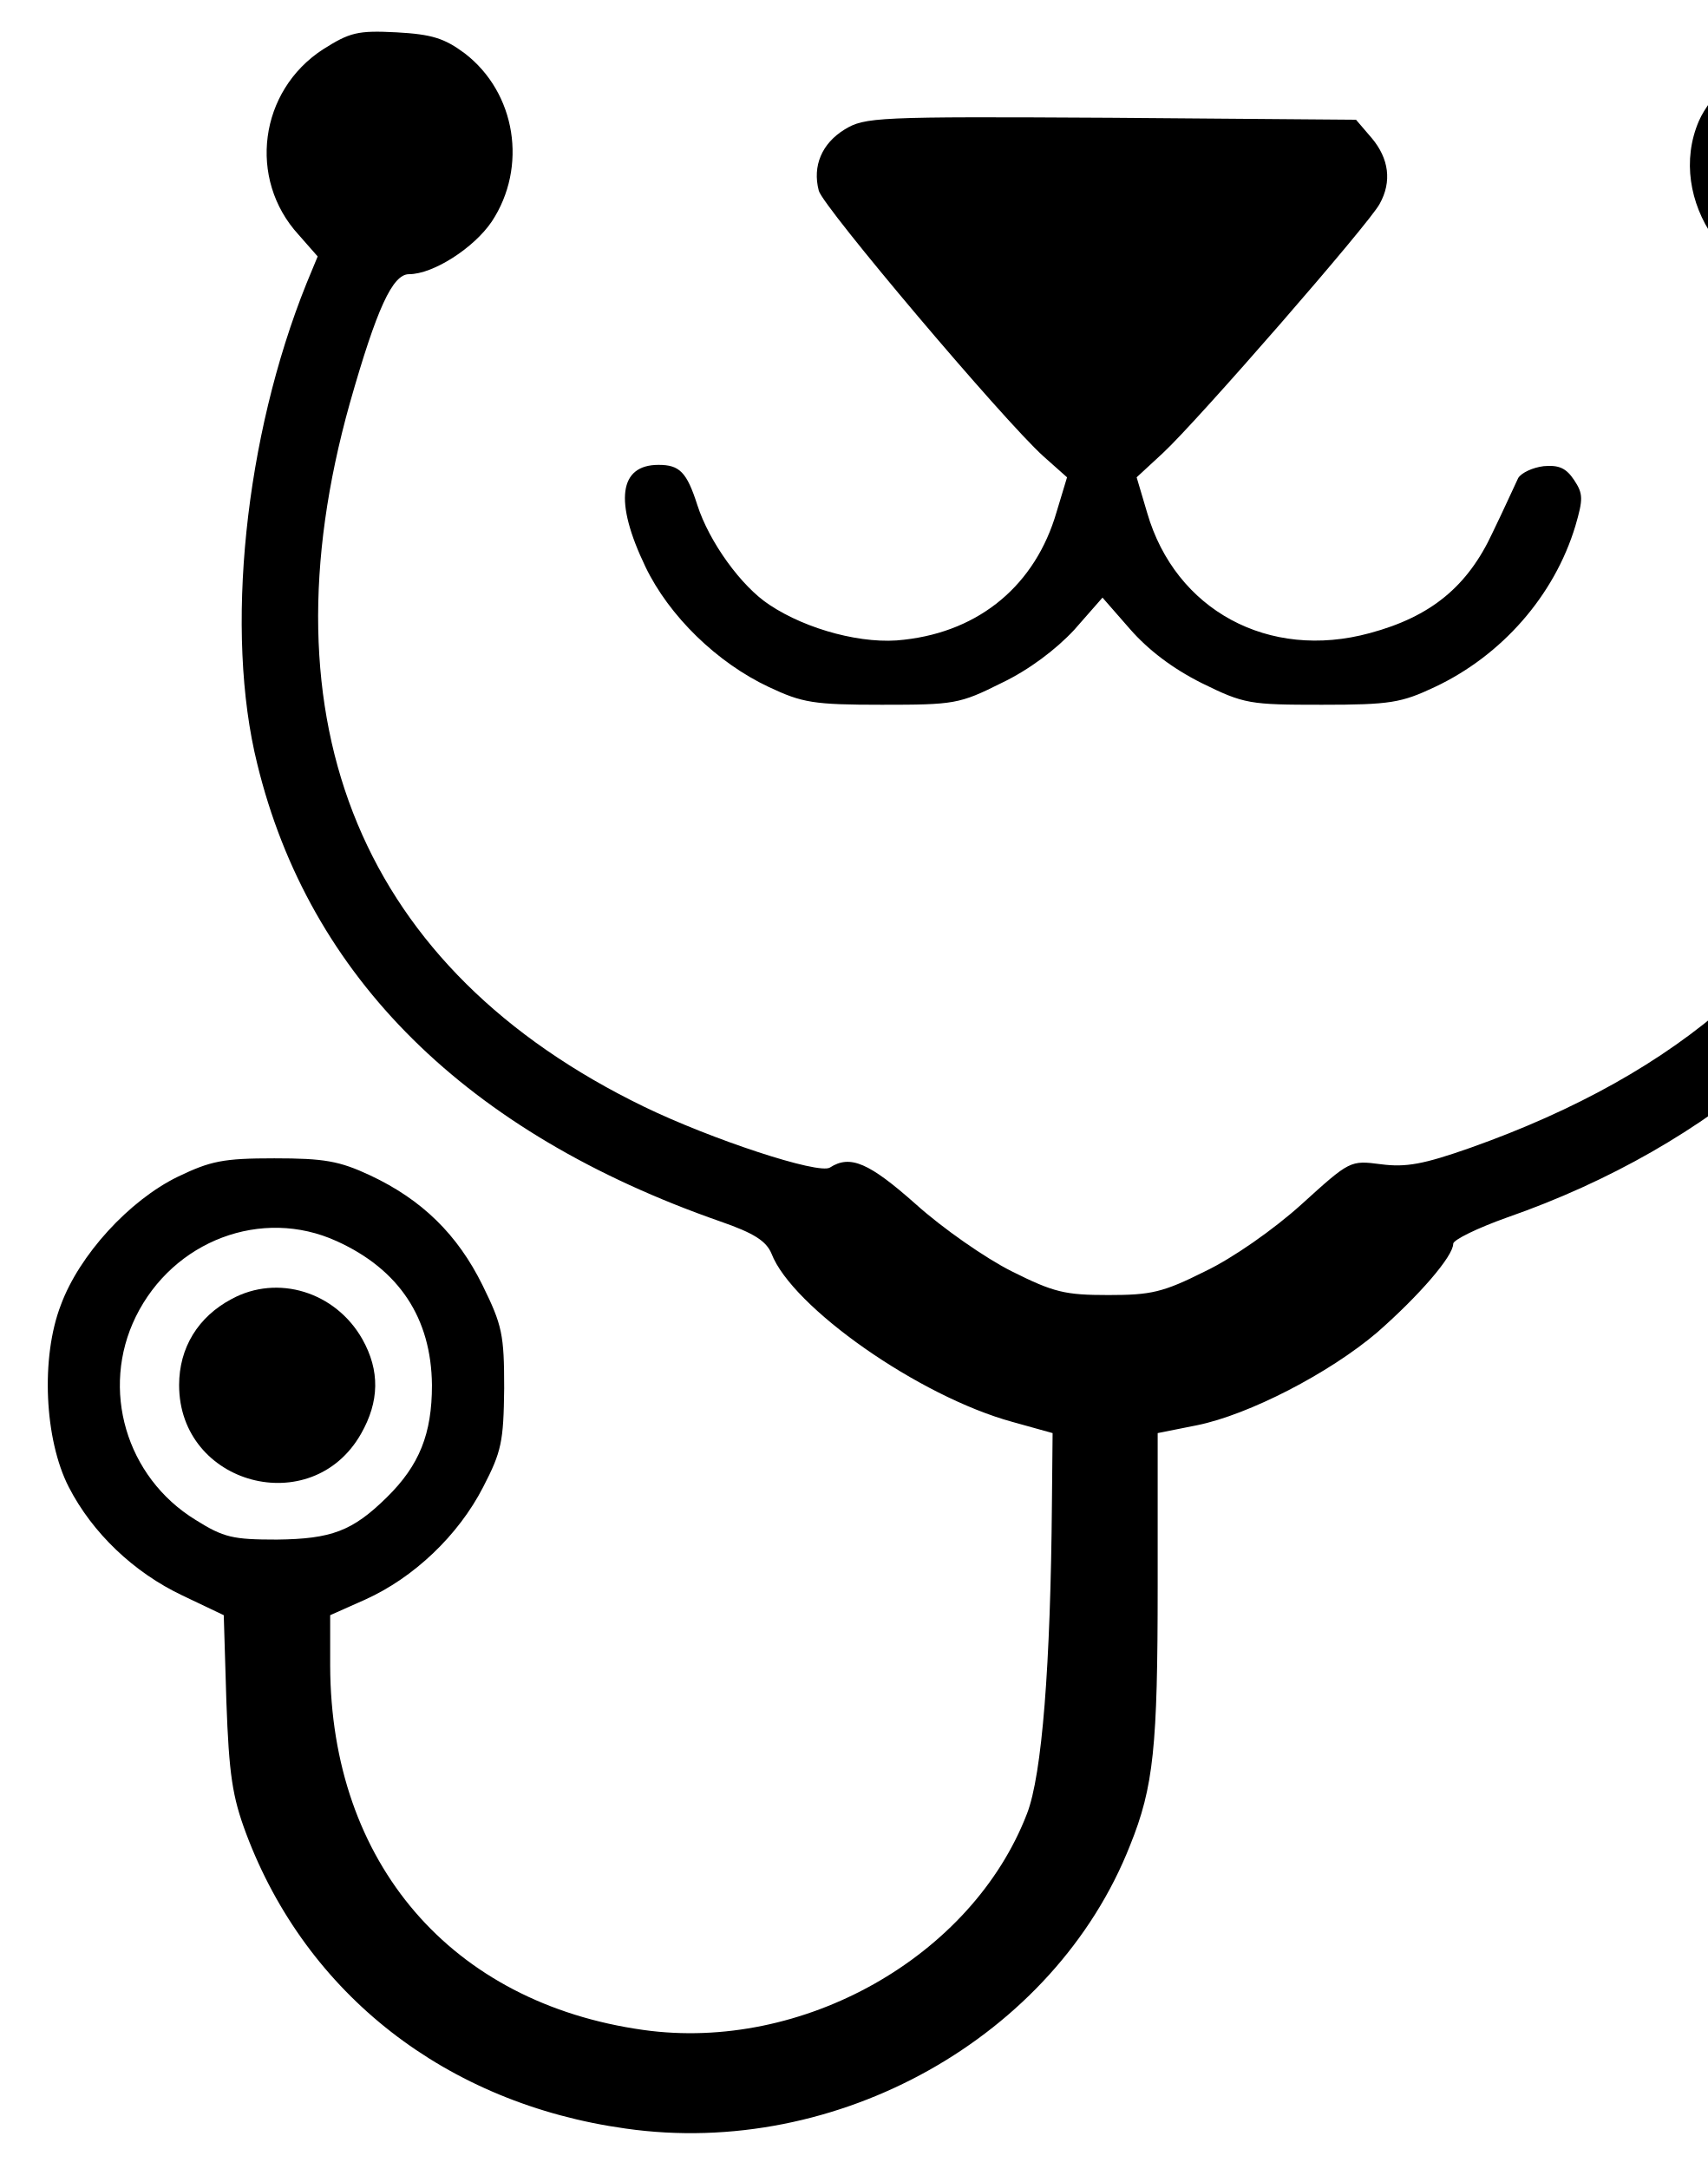
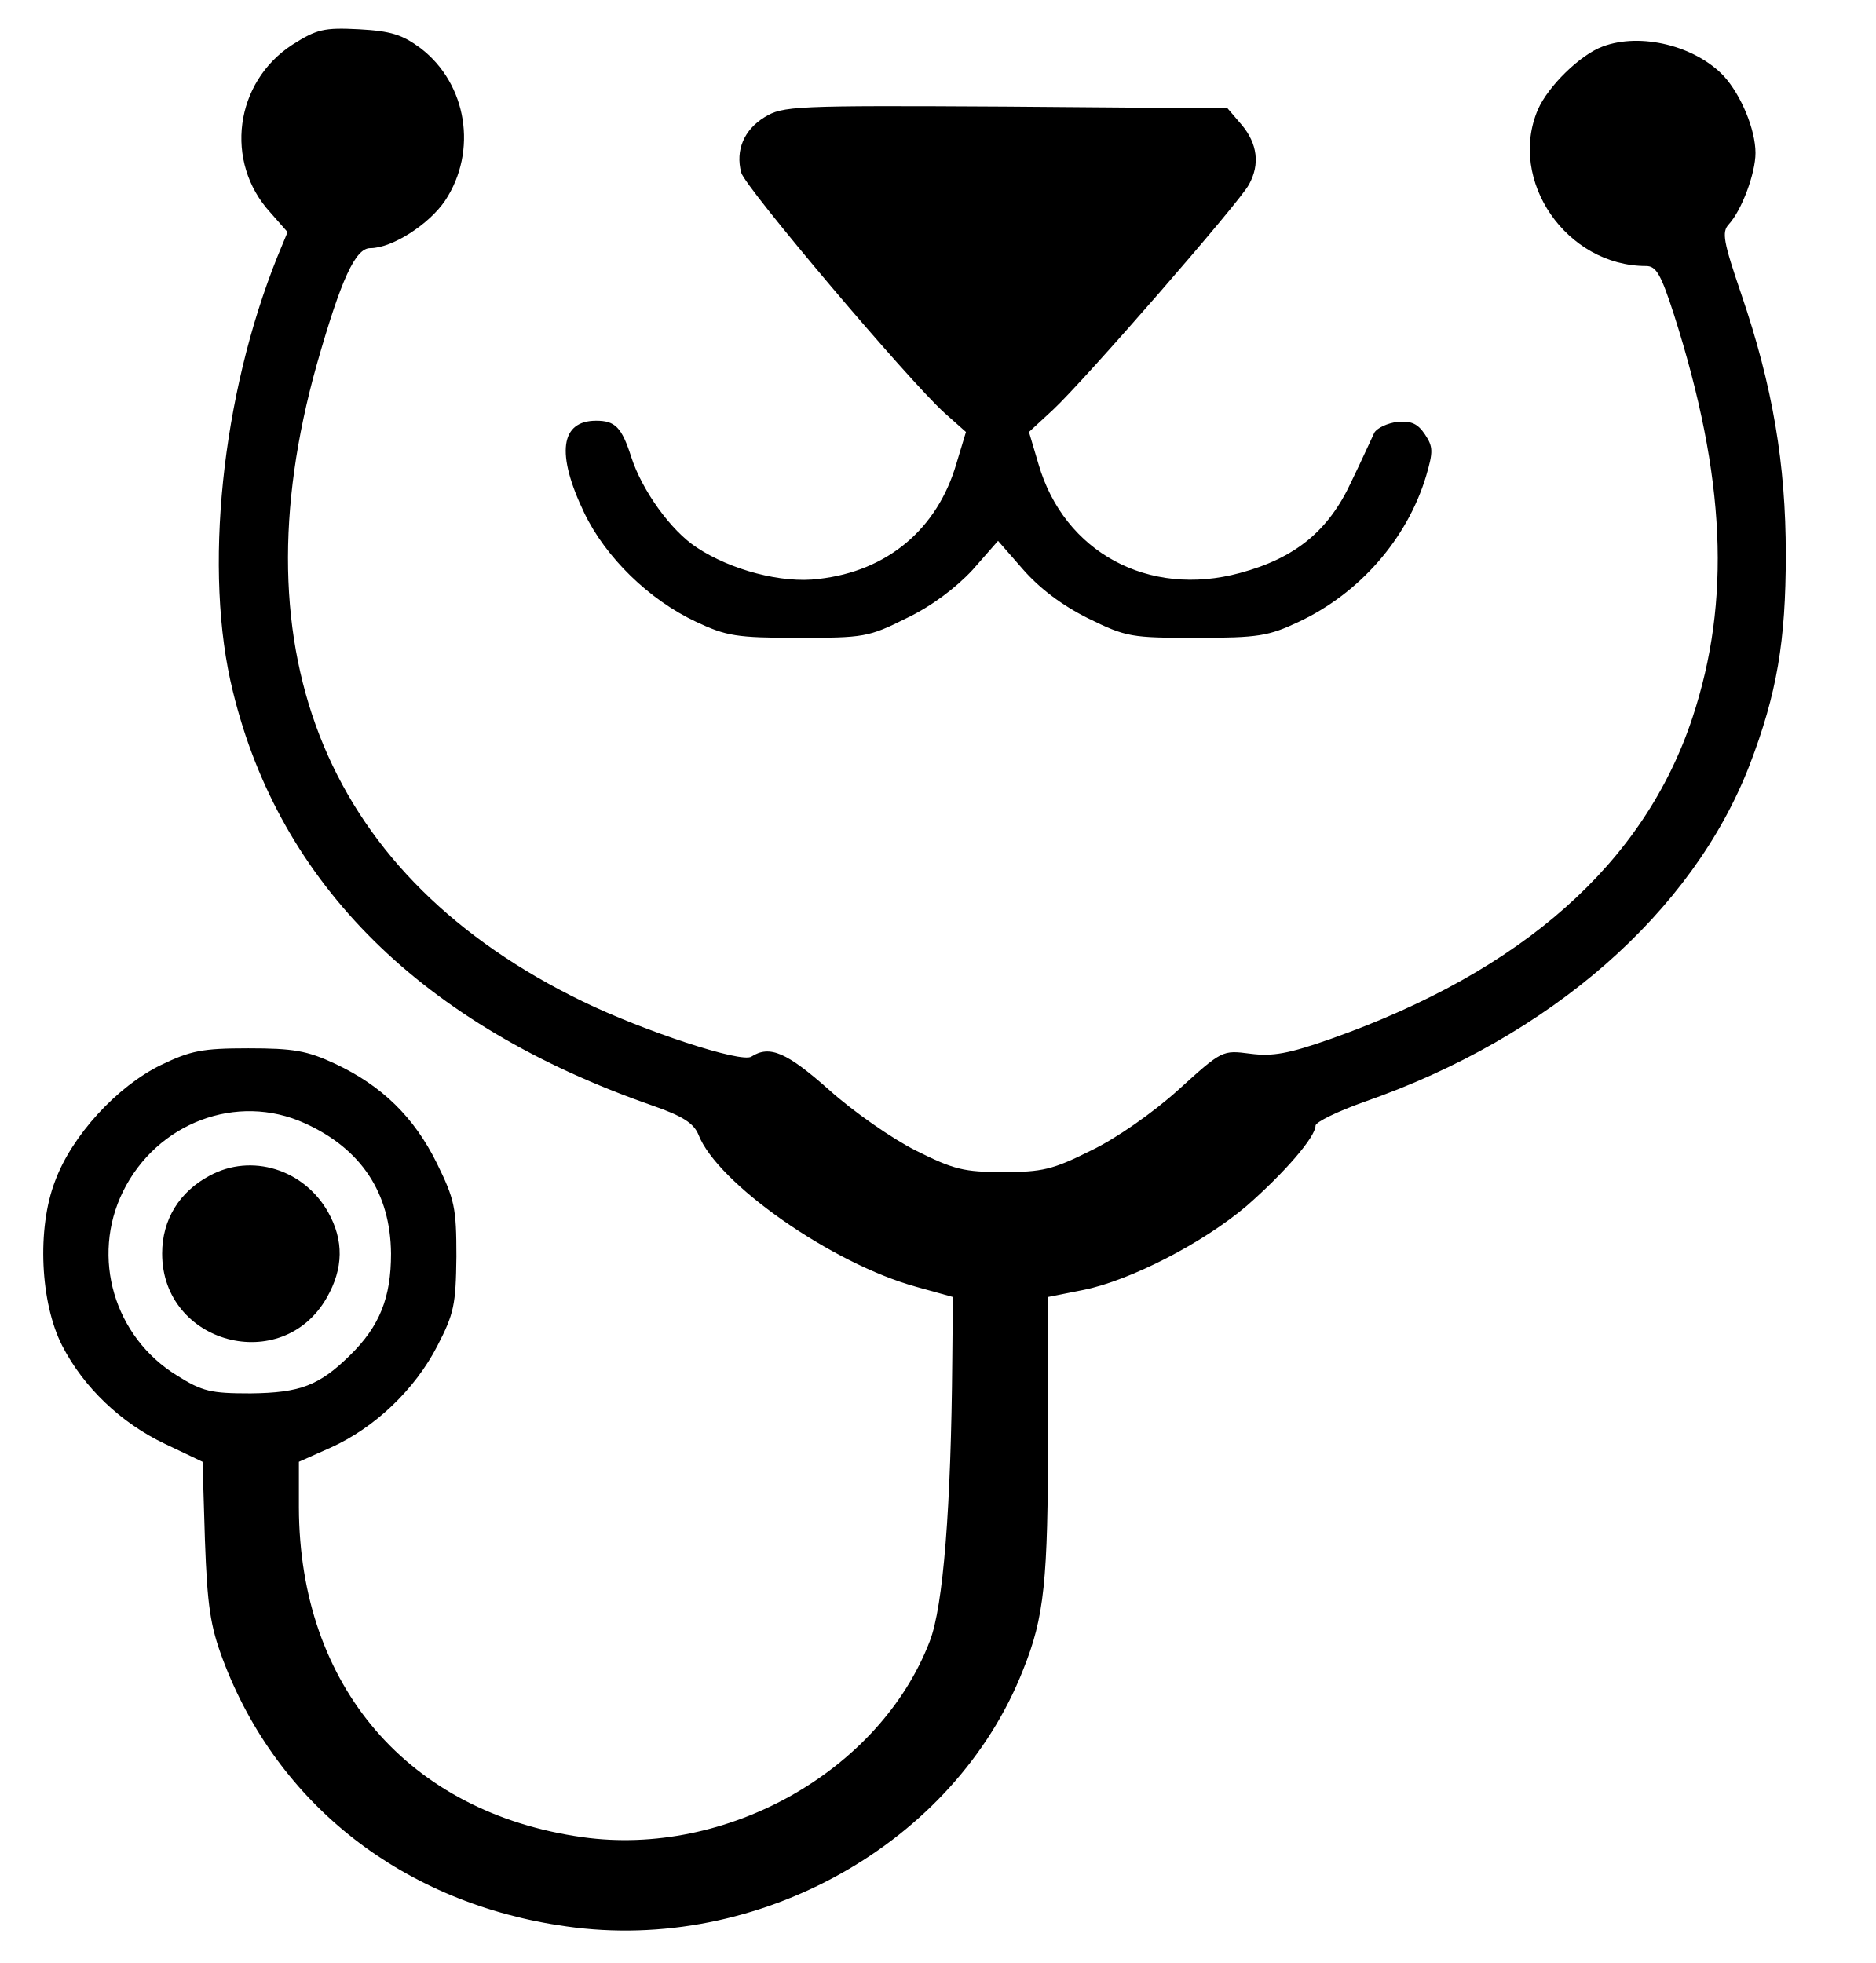
- <svg xmlns="http://www.w3.org/2000/svg" width="150" zoomAndPan="magnify" viewBox="0 0 150 190.5" height="190.5" preserveAspectRatio="xMidYMid meet" version="1.0">
+ <svg xmlns="http://www.w3.org/2000/svg" width="182" zoomAndPan="magnify" viewBox="0 0 182 190.5" height="190.5" preserveAspectRatio="xMidYMid meet" version="1.0">
  <path fill="#000000" d="M 277.234 101.852 C 275.738 102.691 275.551 104.938 275.551 126.344 C 275.551 151.211 275.738 152.238 279.758 152.238 C 283.312 152.238 283.965 150.461 283.965 140.832 L 283.965 131.672 L 290.512 131.672 C 294.16 131.672 298.461 131.109 300.145 130.363 C 304.07 128.773 307.996 124.102 309.215 119.707 C 311.082 112.414 306.035 104 298.461 101.852 C 293.785 100.543 279.387 100.543 277.234 101.852 Z M 298.367 111.199 C 301.453 113.629 301.734 118.586 298.926 121.391 C 297.43 122.883 295.844 123.258 290.512 123.258 L 283.965 123.258 L 283.965 109.238 L 289.949 109.238 C 294.531 109.238 296.402 109.703 298.367 111.199 Z M 298.367 111.199 " fill-opacity="1" fill-rule="nonzero" />
  <path fill="#000000" d="M 322.492 102.32 C 320.434 103.723 320.434 104 320.434 126.906 C 320.434 151.117 320.621 152.238 324.641 152.238 C 328.195 152.238 328.848 150.461 328.848 140.832 L 328.848 131.672 L 335.676 131.672 C 344.652 131.672 349.793 129.148 352.879 123.258 C 354.094 121.016 355.031 118.023 355.031 116.527 C 355.031 110.078 349.887 103.629 343.344 101.852 C 337.543 100.262 325.016 100.543 322.492 102.32 Z M 344.84 111.949 C 347.27 114.938 347.082 118.211 344.277 120.922 C 342.312 122.977 341.191 123.258 335.395 123.258 L 328.848 123.258 L 328.848 109.051 L 335.957 109.422 C 342.031 109.703 343.344 110.078 344.84 111.949 Z M 344.84 111.949 " fill-opacity="1" fill-rule="nonzero" />
  <path fill="#000000" d="M 375.133 102.414 C 374.387 103.348 368.867 114.098 362.793 126.344 C 351.008 150.09 350.637 151.77 356.527 151.77 C 358.957 151.77 359.613 151.023 362.793 144.945 L 366.344 138.215 L 389.535 138.215 L 392.434 144.012 C 394.023 147.191 395.797 150.367 396.359 151.023 C 398.043 153.078 401.688 152.52 402.812 150.09 C 403.652 148.125 402.344 144.945 392.527 125.316 C 380.559 101.289 378.406 98.578 375.133 102.414 Z M 384.953 129.523 C 384.953 130.363 382.988 130.738 378.125 130.738 C 374.293 130.738 371.02 130.551 370.738 130.27 C 370.457 129.988 372.047 126.438 374.105 122.324 L 377.938 114.938 L 381.398 121.668 C 383.27 125.41 384.859 128.961 384.953 129.523 Z M 384.953 129.523 " fill-opacity="1" fill-rule="nonzero" />
  <path fill="#000000" d="M 415.434 102.32 C 414.125 103.535 413.938 107.086 413.938 126.906 C 413.938 151.117 414.125 152.238 418.145 152.238 C 421.699 152.238 422.355 150.461 422.355 140.832 L 422.355 131.672 L 435.07 131.672 L 441.148 141.676 C 447.32 152.051 449.562 153.922 452.836 151.305 C 454.988 149.434 454.426 147.469 448.441 137.469 L 442.832 127.84 L 445.168 125.129 C 448.254 121.391 449.098 116.062 447.133 111.48 C 443.766 103.348 438.809 100.918 425.906 100.824 C 418.895 100.824 416.555 101.195 415.434 102.32 Z M 436.191 110.73 C 439.465 112.977 440.398 116.246 438.719 119.426 C 437.035 122.793 435.727 123.258 428.336 123.258 L 422.355 123.258 L 422.355 109.238 L 428.246 109.238 C 432.078 109.238 434.789 109.703 436.191 110.73 Z M 436.191 110.73 " fill-opacity="1" fill-rule="nonzero" />
  <path fill="#000000" d="M 465.18 102.879 C 463.684 104.375 463.496 106.898 463.496 126.625 C 463.496 139.992 463.871 149.34 464.43 150.461 C 465.367 152.145 466.582 152.238 482.195 152.238 C 497.812 152.238 499.027 152.145 499.961 150.461 C 501.086 148.219 500.336 145.977 498 144.758 C 497.062 144.199 490.891 143.824 484.16 143.824 L 471.91 143.824 L 471.91 125.129 L 476.492 125.129 C 482.477 125.129 485.562 123.914 486.402 121.297 C 487.527 117.836 483.879 115.594 477.613 115.875 L 472.379 116.152 L 472.379 109.703 L 485.656 109.422 C 497.812 109.238 499.121 109.051 499.961 107.367 C 500.992 105.496 499.867 101.758 498.277 101.758 C 497.906 101.758 490.707 101.57 482.195 101.477 C 468.543 101.289 466.582 101.477 465.18 102.879 Z M 465.18 102.879 " fill-opacity="1" fill-rule="nonzero" />
  <path fill="#000000" d="M 225.152 124.754 C 218.887 137.375 213.84 148.312 213.84 148.965 C 213.84 150.836 216.363 152.426 218.699 152.051 C 220.289 151.863 221.785 149.996 224.406 144.945 L 227.957 138.215 L 250.961 138.215 L 253.203 143.078 C 254.418 145.695 256.195 148.871 257.133 150.09 C 259.281 152.801 263.023 152.891 264.426 150.273 C 265.266 148.594 263.863 145.133 253.859 125.223 C 242.637 102.879 242.266 102.227 239.363 101.945 L 236.371 101.664 Z M 246.566 129.523 C 246.566 130.457 244.414 130.738 238.992 130.738 C 234.875 130.738 231.605 130.457 231.793 129.988 C 231.977 129.617 233.754 126.062 235.812 121.949 L 239.363 114.566 L 242.918 121.484 C 244.883 125.316 246.473 128.961 246.566 129.523 Z M 246.566 129.523 " fill-opacity="1" fill-rule="nonzero" />
  <path fill="#000000" d="M 512.305 102.879 C 510.715 104.469 510.715 149.527 512.305 151.117 C 513.895 152.707 544.938 152.707 546.527 151.117 C 548.211 149.434 547.836 145.883 545.875 144.758 C 544.844 144.293 538.578 143.824 531.848 143.824 L 519.598 143.824 L 519.41 122.977 L 519.129 102.227 L 516.324 101.945 C 514.734 101.758 512.961 102.227 512.305 102.879 Z M 512.305 102.879 " fill-opacity="1" fill-rule="nonzero" />
  <path fill="#000000" d="M 28.367 4.34 C 22.773 7.977 21.734 15.711 26.234 20.621 L 27.906 22.523 L 26.926 24.891 C 21.504 38.344 19.715 55.492 22.598 67.094 C 27.156 85.801 40.945 99.484 63.273 107.277 C 66.273 108.316 67.309 109.008 67.773 110.105 C 69.559 114.781 80.695 122.633 88.945 124.887 L 92.465 125.867 L 92.406 131.988 C 92.289 146.246 91.539 155.887 90.215 159.293 C 85.367 171.879 70.484 180.25 56.523 178.289 C 39.617 175.922 29.059 163.625 29.004 146.305 L 29.004 141.859 L 32.117 140.473 C 36.328 138.57 40.254 134.875 42.445 130.602 C 44.059 127.484 44.234 126.617 44.289 121.941 C 44.289 117.207 44.117 116.398 42.387 112.879 C 40.195 108.434 37.078 105.371 32.523 103.234 C 29.809 101.965 28.484 101.734 24.098 101.734 C 19.598 101.734 18.504 101.965 15.617 103.352 C 11.348 105.43 6.965 110.223 5.348 114.609 C 3.559 119.227 3.906 126.445 6.039 130.602 C 8.117 134.645 11.754 138.105 16.023 140.129 L 19.656 141.859 L 19.887 149.48 C 20.117 155.832 20.406 157.793 21.617 161.027 C 26.926 175.172 39.215 184.754 54.965 186.949 C 73.539 189.605 92.637 178.926 99.273 162.066 C 101.348 156.926 101.695 153.406 101.695 139.262 L 101.695 125.867 L 105.156 125.176 C 109.715 124.25 116.754 120.613 120.965 117.035 C 124.656 113.801 127.656 110.336 127.656 109.238 C 127.656 108.895 129.789 107.855 132.387 106.93 C 150.445 100.637 164.234 88.57 169.773 74.254 C 172.426 67.324 173.289 62.246 173.289 53.816 C 173.289 45.043 172.023 37.477 168.965 28.531 C 167.234 23.449 167.059 22.523 167.754 21.773 C 169.023 20.391 170.348 16.809 170.348 14.848 C 170.348 12.594 168.965 9.246 167.289 7.398 C 164.523 4.453 159.215 3.125 155.523 4.512 C 153.328 5.32 150.215 8.379 149.234 10.633 C 146.289 17.504 152.004 25.816 159.734 25.816 C 160.715 25.816 161.176 26.625 162.445 30.551 C 167.465 46.312 167.984 58.32 164.234 69.637 C 159.559 83.781 147.734 94.23 129.156 100.812 C 125.059 102.254 123.504 102.543 121.309 102.254 C 118.598 101.906 118.598 101.906 114.328 105.777 C 111.906 107.969 108.273 110.512 105.848 111.664 C 102.156 113.512 101.117 113.742 97.367 113.742 C 93.559 113.742 92.578 113.512 88.887 111.664 C 86.578 110.512 82.773 107.855 80.465 105.777 C 76.367 102.141 74.695 101.387 72.906 102.543 C 71.926 103.18 62.465 100.062 56.523 97.176 C 31.828 85.164 22.828 63.574 30.734 35.398 C 33.098 27.086 34.484 24.082 35.926 24.082 C 38.059 24.082 41.637 21.773 43.195 19.465 C 46.367 14.672 45.328 8.148 40.828 4.688 C 39.039 3.359 37.945 3.012 34.828 2.84 C 31.426 2.664 30.734 2.84 28.367 4.34 Z M 29.578 109.008 C 35.059 111.492 37.887 115.766 37.945 121.652 C 37.945 125.926 36.848 128.695 33.965 131.523 C 30.965 134.469 29.117 135.164 24.328 135.219 C 20.465 135.219 19.656 135.047 17.176 133.488 C 11.059 129.734 8.809 122 11.926 115.648 C 15.215 108.953 23.004 106.008 29.578 109.008 Z M 29.578 109.008 " fill-opacity="1" fill-rule="nonzero" />
  <path fill="#000000" d="M 20.348 114.09 C 17.406 115.648 15.734 118.363 15.734 121.652 C 15.734 130.43 27.387 133.547 31.715 125.926 C 33.328 123.098 33.387 120.383 31.828 117.613 C 29.465 113.453 24.387 111.895 20.348 114.09 Z M 20.348 114.09 " fill-opacity="1" fill-rule="nonzero" />
  <path fill="#000000" d="M 74.176 11.383 C 72.215 12.594 71.348 14.559 71.926 16.75 C 72.273 18.137 88.137 36.902 91.656 40.074 L 93.734 41.922 L 92.809 44.984 C 90.965 51.332 86.117 55.434 79.426 56.184 C 75.906 56.645 70.887 55.316 67.598 53.125 C 65.117 51.508 62.289 47.582 61.254 44.348 C 60.328 41.461 59.695 40.828 57.848 40.828 C 54.387 40.828 53.926 44 56.695 49.773 C 58.773 54.105 62.984 58.203 67.539 60.34 C 70.484 61.727 71.465 61.898 77.465 61.898 C 83.809 61.898 84.273 61.84 87.965 59.992 C 90.387 58.84 92.754 57.051 94.367 55.316 L 96.848 52.488 L 99.273 55.262 C 100.887 57.105 103.023 58.723 105.559 59.992 C 109.309 61.84 109.773 61.898 116.117 61.898 C 122.117 61.898 123.098 61.727 126.039 60.34 C 131.926 57.57 136.539 52.316 138.387 46.195 C 139.078 43.828 139.078 43.367 138.273 42.156 C 137.578 41.113 136.945 40.828 135.617 40.941 C 134.637 41.059 133.656 41.52 133.367 41.98 C 133.137 42.441 132.156 44.637 131.117 46.773 C 128.926 51.508 125.695 54.164 120.328 55.605 C 111.445 58.031 103.254 53.586 100.773 45.043 L 99.848 41.922 L 102.156 39.789 C 105.156 37.016 120.328 19.582 121.195 17.906 C 122.289 15.945 122.004 13.922 120.504 12.133 L 119.117 10.516 L 97.539 10.344 C 76.945 10.227 75.965 10.285 74.176 11.383 Z M 74.176 11.383 " fill-opacity="1" fill-rule="nonzero" />
  <path fill="#000000" d="M 213.16 7.324 C 211.195 9.383 211.195 10.035 211.195 42.848 C 211.195 83.887 209.887 80.523 226.062 80.898 C 245.605 81.457 255.422 78.746 264.586 70.238 C 273.375 61.918 277.117 52.664 276.461 40.793 C 275.621 27.238 267.484 15.367 254.488 8.914 L 248.129 5.832 L 231.672 5.551 C 215.496 5.176 215.121 5.27 213.16 7.324 Z M 248.598 19.48 C 253.738 21.816 259.258 26.957 261.969 32.004 C 263.559 34.902 264.023 37.332 264.023 43.223 C 264.023 49.672 263.652 51.262 261.5 55.094 C 258.039 60.891 252.055 65.848 246.352 67.527 C 243.641 68.371 237.938 68.93 232.516 68.93 L 223.352 68.93 L 223.352 17.516 L 233.918 17.516 C 242.426 17.516 245.137 17.891 248.598 19.48 Z M 248.598 19.48 " fill-opacity="1" fill-rule="nonzero" />
  <path fill="#000000" d="M 295.066 7.047 C 293.664 8.637 293.48 12.469 293.48 42.848 C 293.48 61.547 293.852 77.344 294.227 77.906 C 296.844 81.832 303.109 81.176 304.793 76.691 C 305.262 75.289 305.633 68.652 305.539 62.012 L 305.449 49.766 L 314.797 49.488 L 324.148 49.207 L 326.297 52.758 C 327.516 54.723 331.535 61.359 335.184 67.527 C 342.754 80.43 345.281 82.578 349.488 79.496 C 350.797 78.465 352.012 76.691 352.199 75.566 C 352.387 74.258 349.395 68.09 344.066 58.93 L 335.555 44.344 L 337.801 41.914 C 341.539 37.801 343.316 33.312 343.316 27.797 C 343.316 18.73 338.641 11.348 330.414 7.605 C 326.113 5.551 324.523 5.363 311.152 5.363 C 298.246 5.363 296.379 5.551 295.066 7.047 Z M 324.055 17.609 C 330.508 20.039 333.219 25.93 330.508 31.727 C 328.074 36.773 324.895 38.082 314.703 38.082 L 305.727 38.082 L 305.449 27.707 C 305.262 22.004 305.355 17.141 305.539 16.953 C 306.383 16.113 321.531 16.676 324.055 17.609 Z M 324.055 17.609 " fill-opacity="1" fill-rule="nonzero" />
  <path fill="#000000" d="M 372.957 7.234 C 371.93 8.262 371.086 9.945 371.086 10.879 C 371.086 11.812 374.922 21.816 379.598 33.035 C 384.273 44.344 390.348 58.93 393.062 65.66 C 396.426 73.887 398.859 78.371 400.543 79.68 C 404.938 82.953 406.992 80.805 415.969 63.137 C 420.363 54.441 424.105 47.43 424.387 47.43 C 424.664 47.43 428.594 54.629 433.082 63.414 C 439.625 75.941 441.871 79.496 443.836 80.242 C 448.602 82.113 449.816 79.961 464.219 45.188 C 471.605 27.238 477.684 11.812 477.684 10.879 C 477.684 8.449 474.41 5.363 471.793 5.363 C 470.578 5.363 468.895 6.109 467.957 7.141 C 467.117 8.074 461.973 19.48 456.645 32.566 C 451.223 45.652 446.359 57.34 445.797 58.555 C 444.957 60.516 444.207 59.395 437.289 45.934 C 433.176 37.707 429.059 30.324 428.312 29.387 C 427.562 28.547 425.789 27.797 424.387 27.797 C 422.984 27.797 421.207 28.547 420.457 29.387 C 419.617 30.324 415.594 37.801 411.48 46.027 C 404.469 59.957 403.906 60.797 402.973 58.648 C 402.41 57.34 397.551 45.652 392.219 32.66 C 386.891 19.574 381.746 8.168 380.812 7.141 C 378.754 4.801 375.297 4.895 372.957 7.234 Z M 372.957 7.234 " fill-opacity="1" fill-rule="nonzero" />
  <path fill="#000000" d="M 511.062 7.141 C 488.996 14.43 478.242 38.922 488.062 59.301 C 491.055 65.473 499.844 74.074 506.203 76.969 C 516.676 81.832 529.766 81.645 540.145 76.598 C 546.688 73.418 554.543 65.566 557.816 58.836 C 560.152 53.973 560.434 52.57 560.434 43.223 C 560.434 33.5 560.246 32.566 557.441 26.77 C 553.609 19.105 547.062 12.75 538.836 8.914 C 530.699 5.176 519.293 4.43 511.062 7.141 Z M 534.254 19.852 C 543.602 24.34 548.652 32.473 548.746 43.129 C 548.746 53.227 543.695 61.547 534.441 66.312 C 528.363 69.492 517.141 69.305 510.785 65.941 C 501.152 60.891 495.543 50.797 496.664 40.418 C 498.441 22.938 518.078 12.281 534.254 19.852 Z M 534.254 19.852 " fill-opacity="1" fill-rule="nonzero" />
  <path fill="#000000" d="M 604.195 7.234 C 594.281 10.504 585.398 18.543 580.816 28.359 C 578.574 33.129 578.199 34.996 578.199 42.758 C 578.293 54.91 580.633 60.703 588.578 68.742 C 604.289 84.449 627.383 84.824 643 69.586 C 645.805 66.875 649.355 62.199 650.945 59.117 C 653.75 53.785 653.938 52.945 653.938 43.223 C 653.938 33.688 653.75 32.473 651.227 27.332 C 647.488 19.758 640.102 12.562 632.34 8.914 C 624.109 5.082 612.891 4.43 604.195 7.234 Z M 625.605 19.012 C 635.238 22.285 642.25 32.004 642.25 42.102 C 642.25 50.609 640.66 54.723 634.77 60.703 C 630.562 65.004 628.598 66.312 624.109 67.527 C 613.73 70.52 603.352 67.715 596.527 59.863 C 584.934 46.777 589.516 26.77 605.785 19.48 C 610.926 17.141 619.621 16.953 625.605 19.012 Z M 625.605 19.012 " fill-opacity="1" fill-rule="nonzero" />
  <path fill="#000000" d="M 673.105 7.234 C 671.332 9.008 671.238 10.316 671.238 43.129 L 671.238 77.25 L 673.762 79.121 C 676.566 81.363 679.184 80.988 681.805 78.094 C 683.207 76.41 683.395 73.98 683.395 57.621 L 683.395 39.016 L 692.184 39.016 C 702 39.016 703.965 38.082 703.965 33.5 C 703.965 28.922 701.531 27.797 691.996 27.797 L 683.395 27.797 L 683.395 17.609 L 702.656 17.328 C 720.422 17.047 722.012 16.953 723.227 15.273 C 725.004 12.75 724.91 8.727 722.852 6.953 C 721.355 5.551 718.176 5.363 698.074 5.363 C 676.191 5.363 674.883 5.457 673.105 7.234 Z M 673.105 7.234 " fill-opacity="1" fill-rule="nonzero" />
  <path fill="#000000" d="M 369.219 70.801 C 368.188 71.828 367.348 73.699 367.348 74.914 C 367.348 77.906 371.555 81.363 374.266 80.523 C 376.793 79.773 379.504 76.691 379.504 74.445 C 379.504 71.922 376.23 68.93 373.426 68.93 C 372.117 68.93 370.246 69.773 369.219 70.801 Z M 369.219 70.801 " fill-opacity="1" fill-rule="nonzero" />
</svg>
